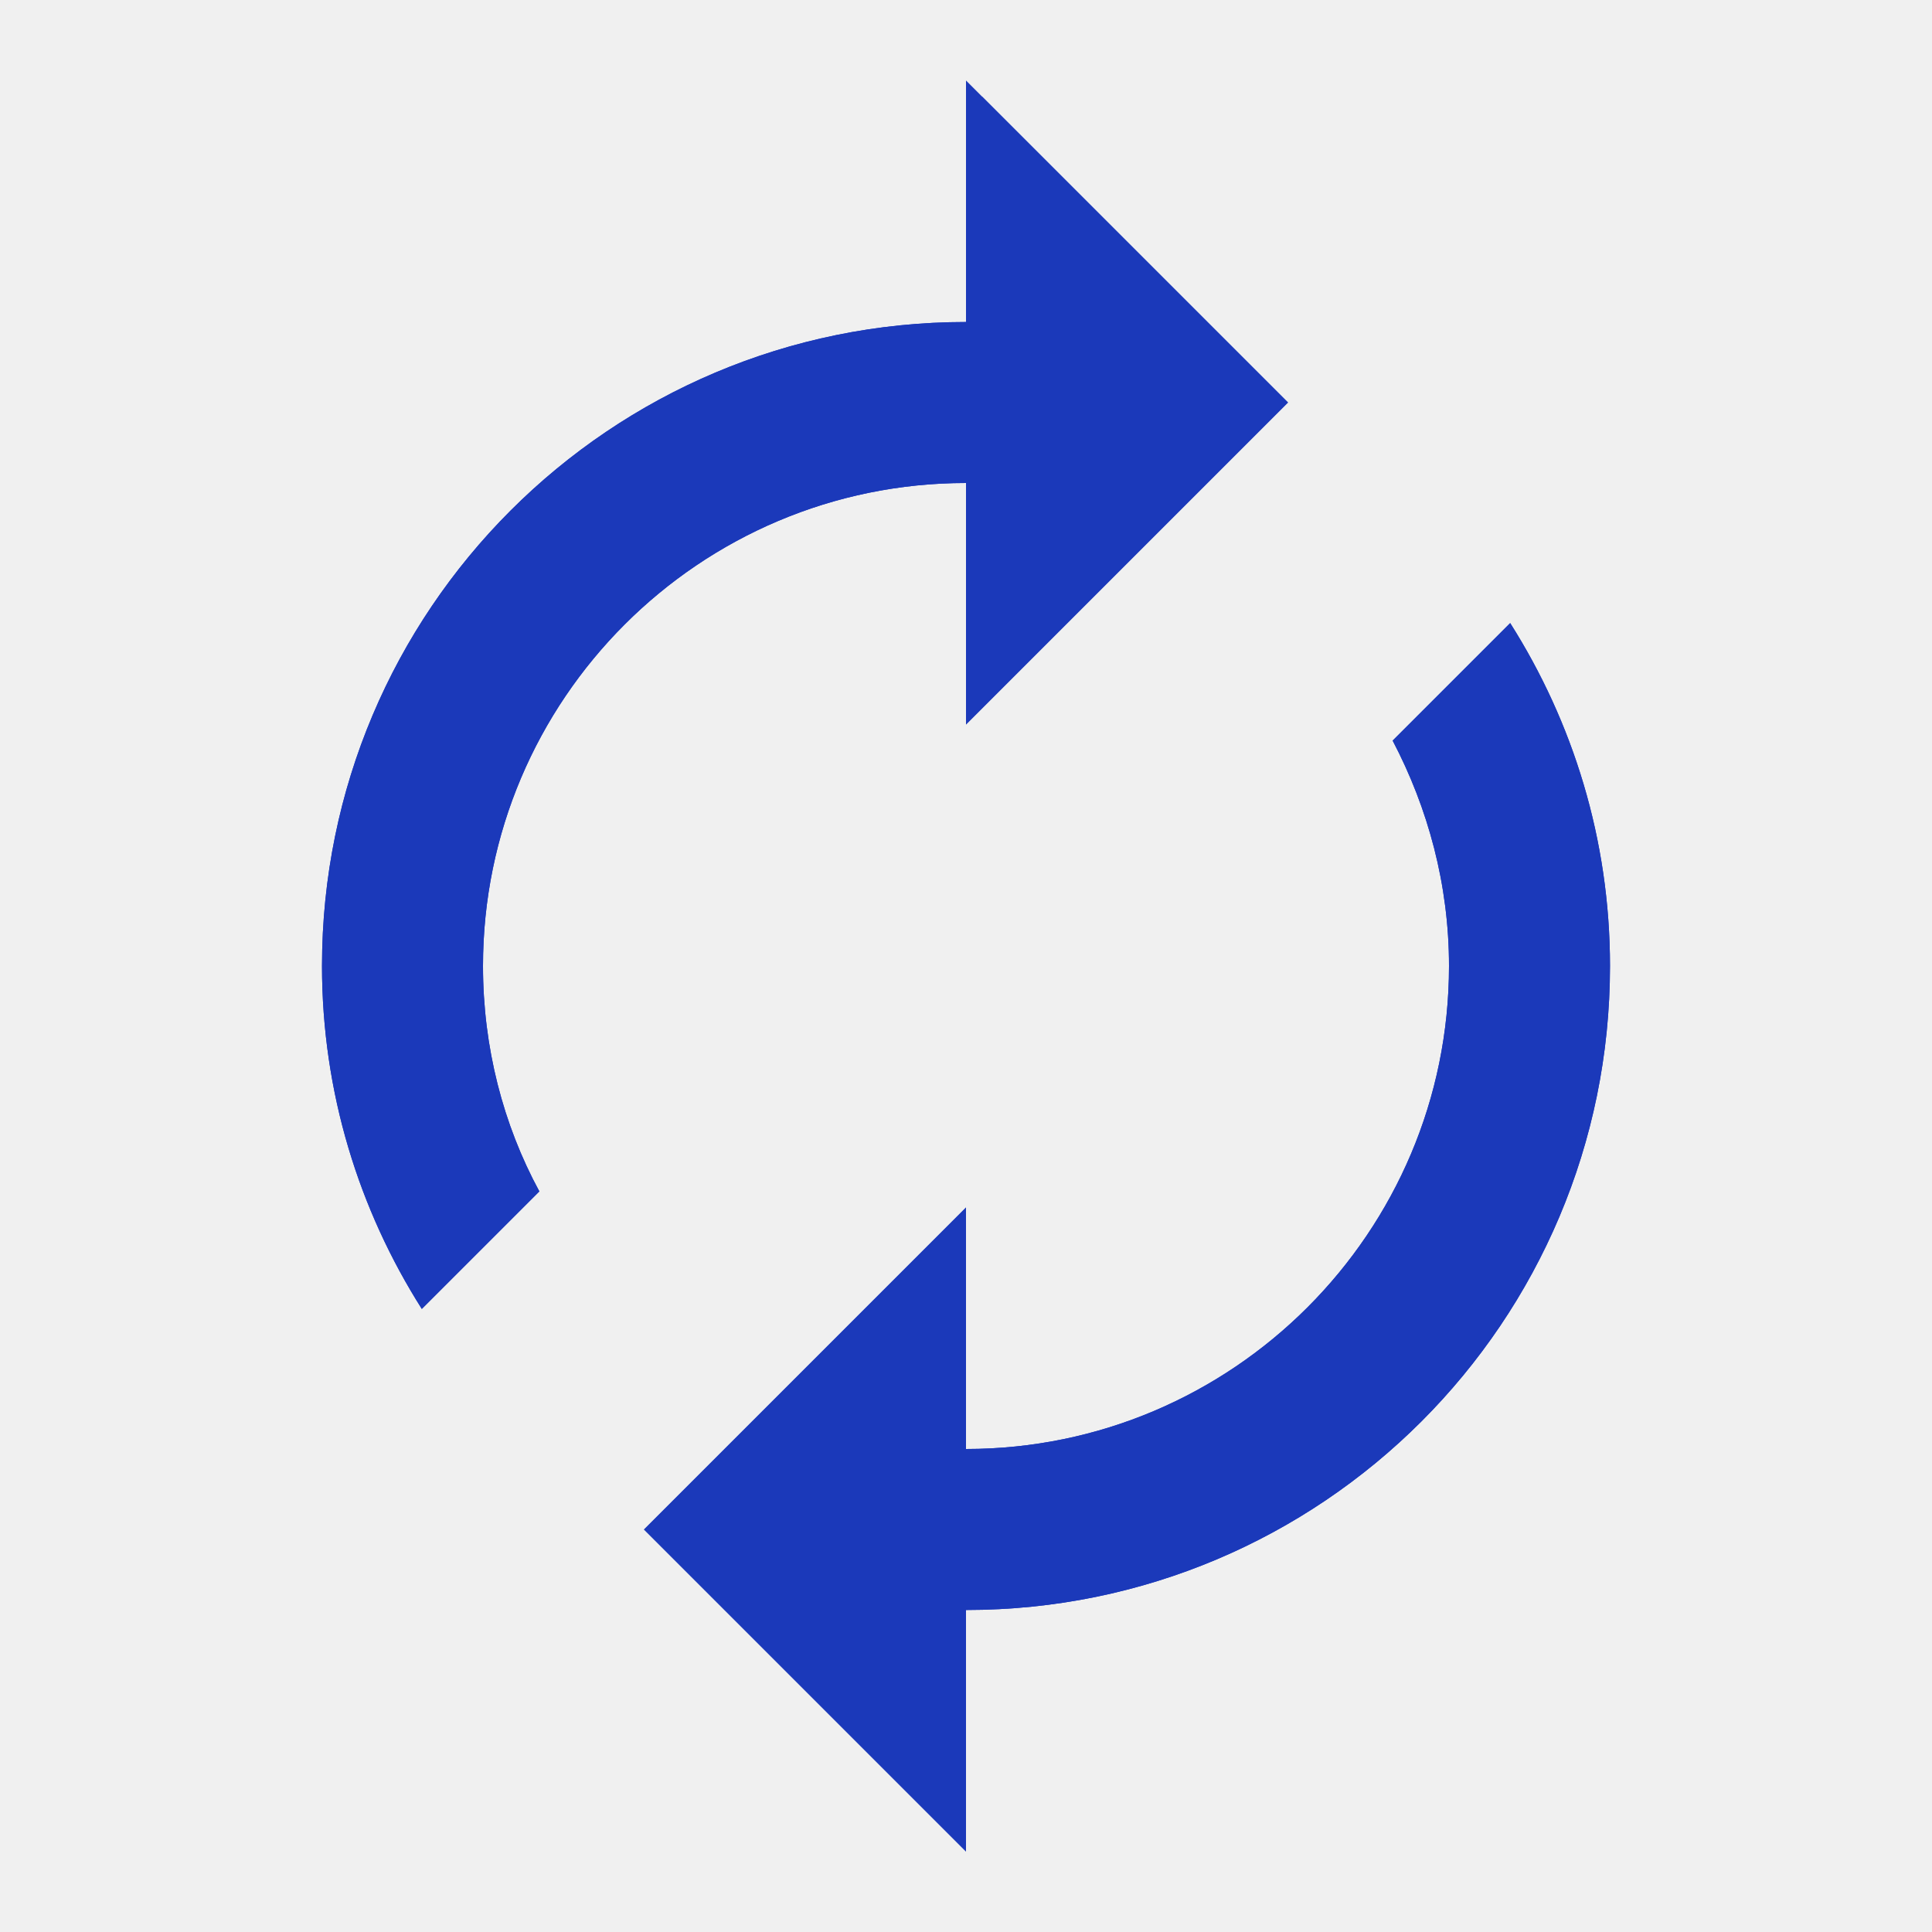
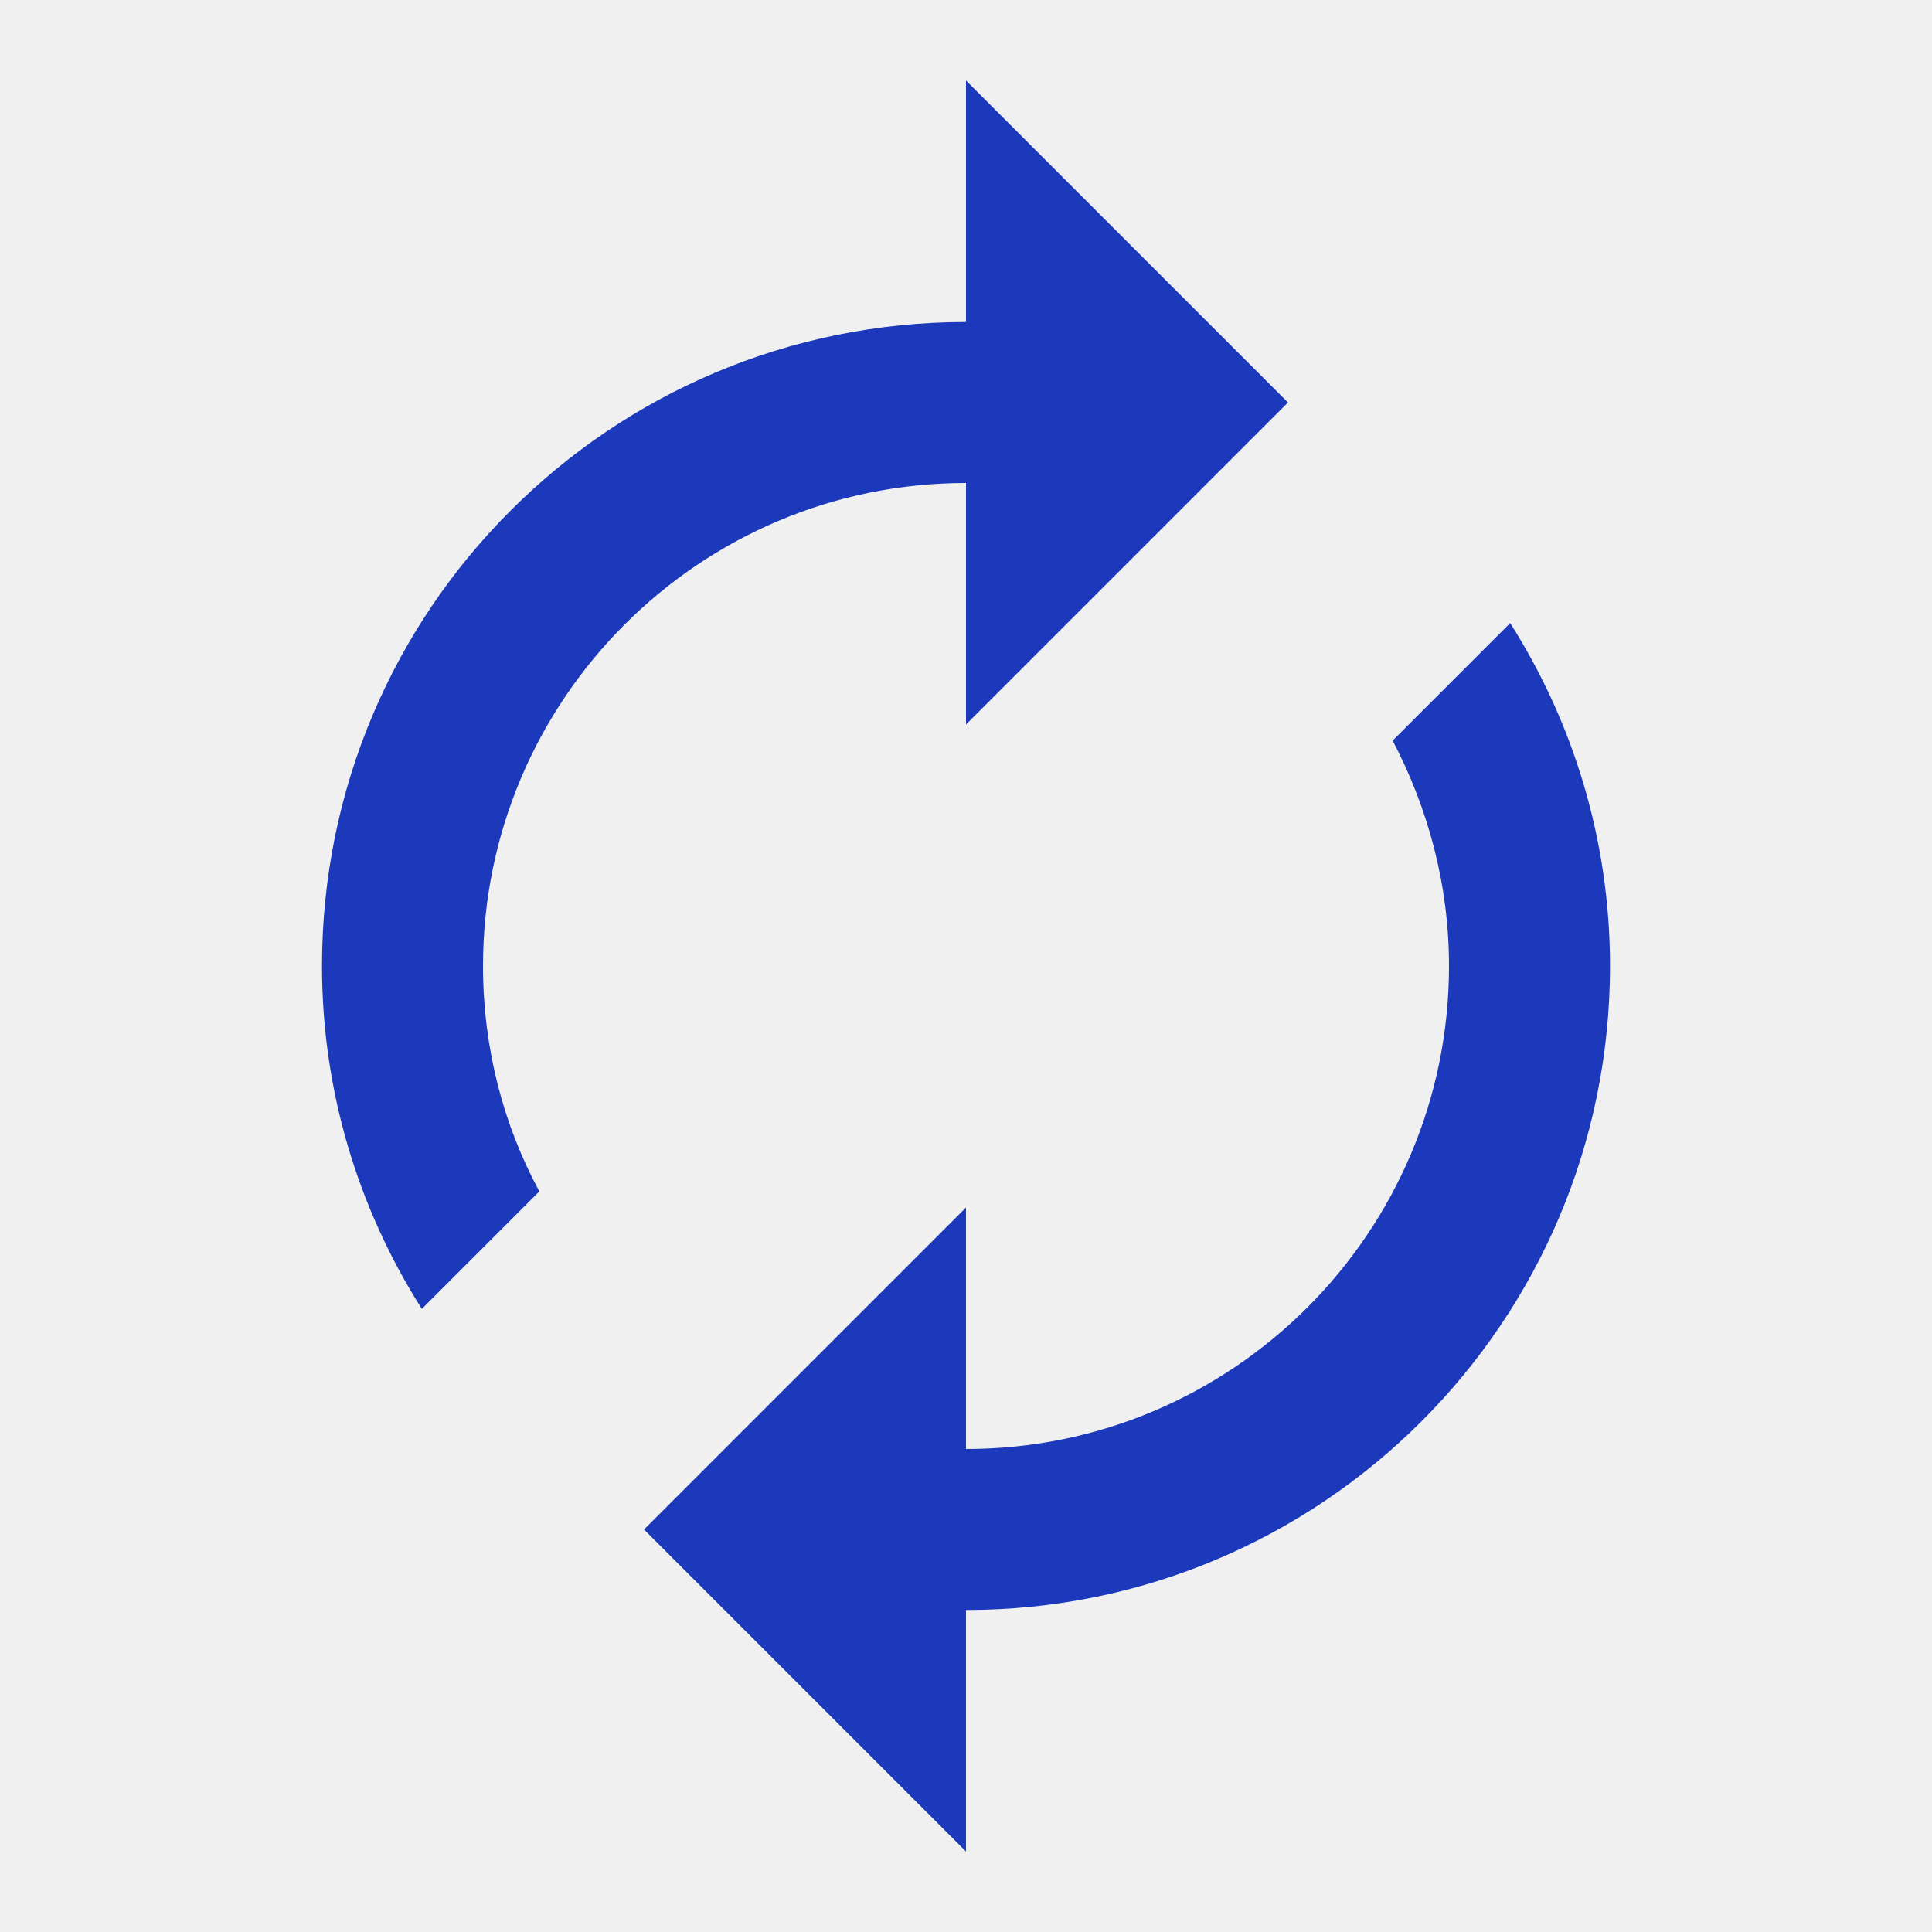
<svg xmlns="http://www.w3.org/2000/svg" xmlns:xlink="http://www.w3.org/1999/xlink" width="24px" height="24px" viewBox="0 0 24 24" version="1.1">
  <defs>
-     <path d="M8,5 L8,8 L12,4 L8,0 L8,3 C3.58,3 0,6.58 0,11 C0,12.57 0.46,14.03 1.24,15.26 L2.7,13.8 C2.25,12.97 2,12.01 2,11 C2,7.69 4.69,5 8,5 Z M14.76,6.74 L13.3,8.2 C13.74,9.04 14,9.99 14,11 C14,14.31 11.31,17 8,17 L8,14 L4,18 L8,22 L8,19 C12.42,19 16,15.42 16,11 C16,9.43 15.54,7.97 14.76,6.74 Z" id="path-1" />
+     <path d="M12,6 L12,9 L16,5 L12,1 L12,4 C7.58,4 4,7.58 4,12 C4,13.57 4.46,15.03 5.24,16.26 L6.7,14.8 C6.25,13.97 6,13.01 6,12 C6,8.69 8.69,6 12,6 Z M18.76,7.74 L17.3,9.2 C17.74,10.04 18,10.99 18,12 C18,15.31 15.31,18 12,18 L12,15 L8,19 L12,23 L12,20 C16.42,20 20,16.42 20,12 C20,10.43 19.54,8.97 18.76,7.74 Z" id="path-1" />
  </defs>
  <g id="Symbols" stroke="none" stroke-width="1" fill="none" fill-rule="evenodd">
    <g id="Elements-/-Icons-/-S-/--Reload">
-       <g id="Color" transform="translate(4, 1)">
-         <mask id="mask-2" fill="white">
-           <use xlink:href="#path-1" />
-         </mask>
-         <use id="Shape" fill="#1b39ba" fill-rule="nonzero" xlink:href="#path-1" />
-         <g id="_Resources-/-ChangeColorsHere-/-Silver" mask="url(#mask-2)" fill="#1b39ba">
-           <g transform="translate(-2.285714, 0.2)" id="↳-🎨Color">
-             <rect x="0" y="0" width="21" height="22" rx="4" />
-           </g>
-         </g>
-       </g>
+       <mask id="mask-2" fill="white">
+         <use xlink:href="#path-1" />
+       </mask>
+       <use id="Shape" fill="#1b39ba" fill-rule="nonzero" xlink:href="#path-1" />
    </g>
  </g>
</svg>
